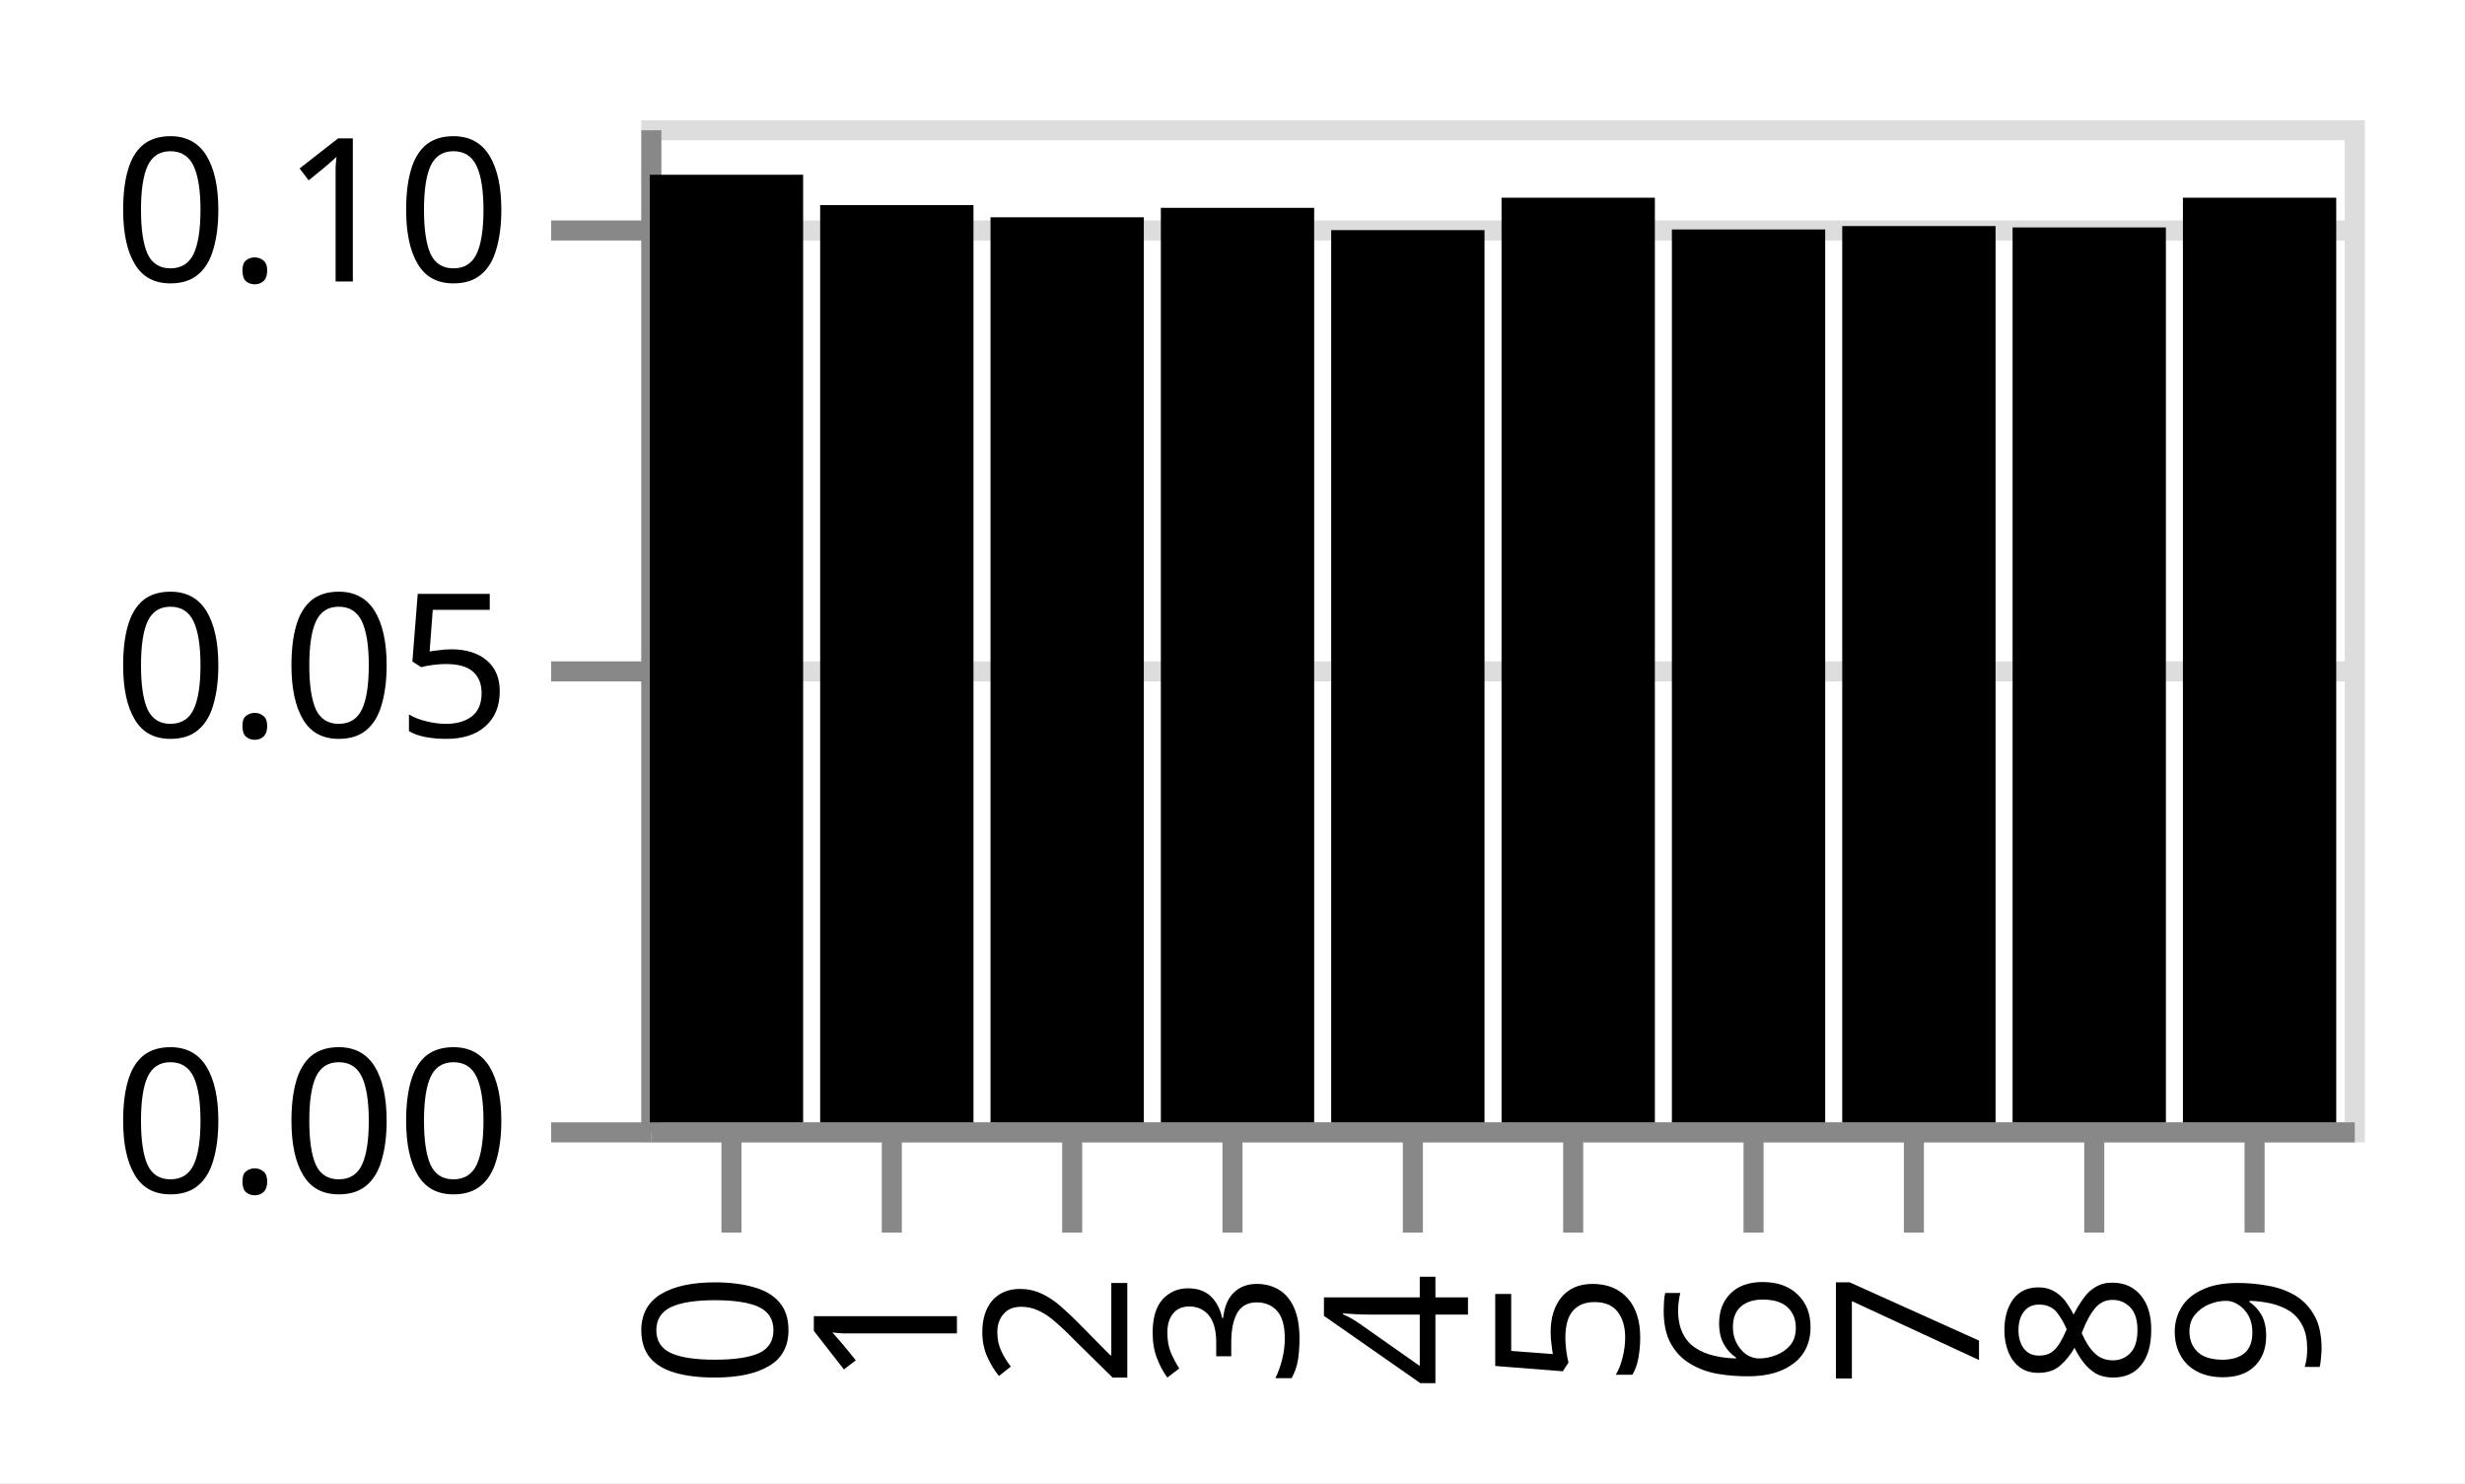
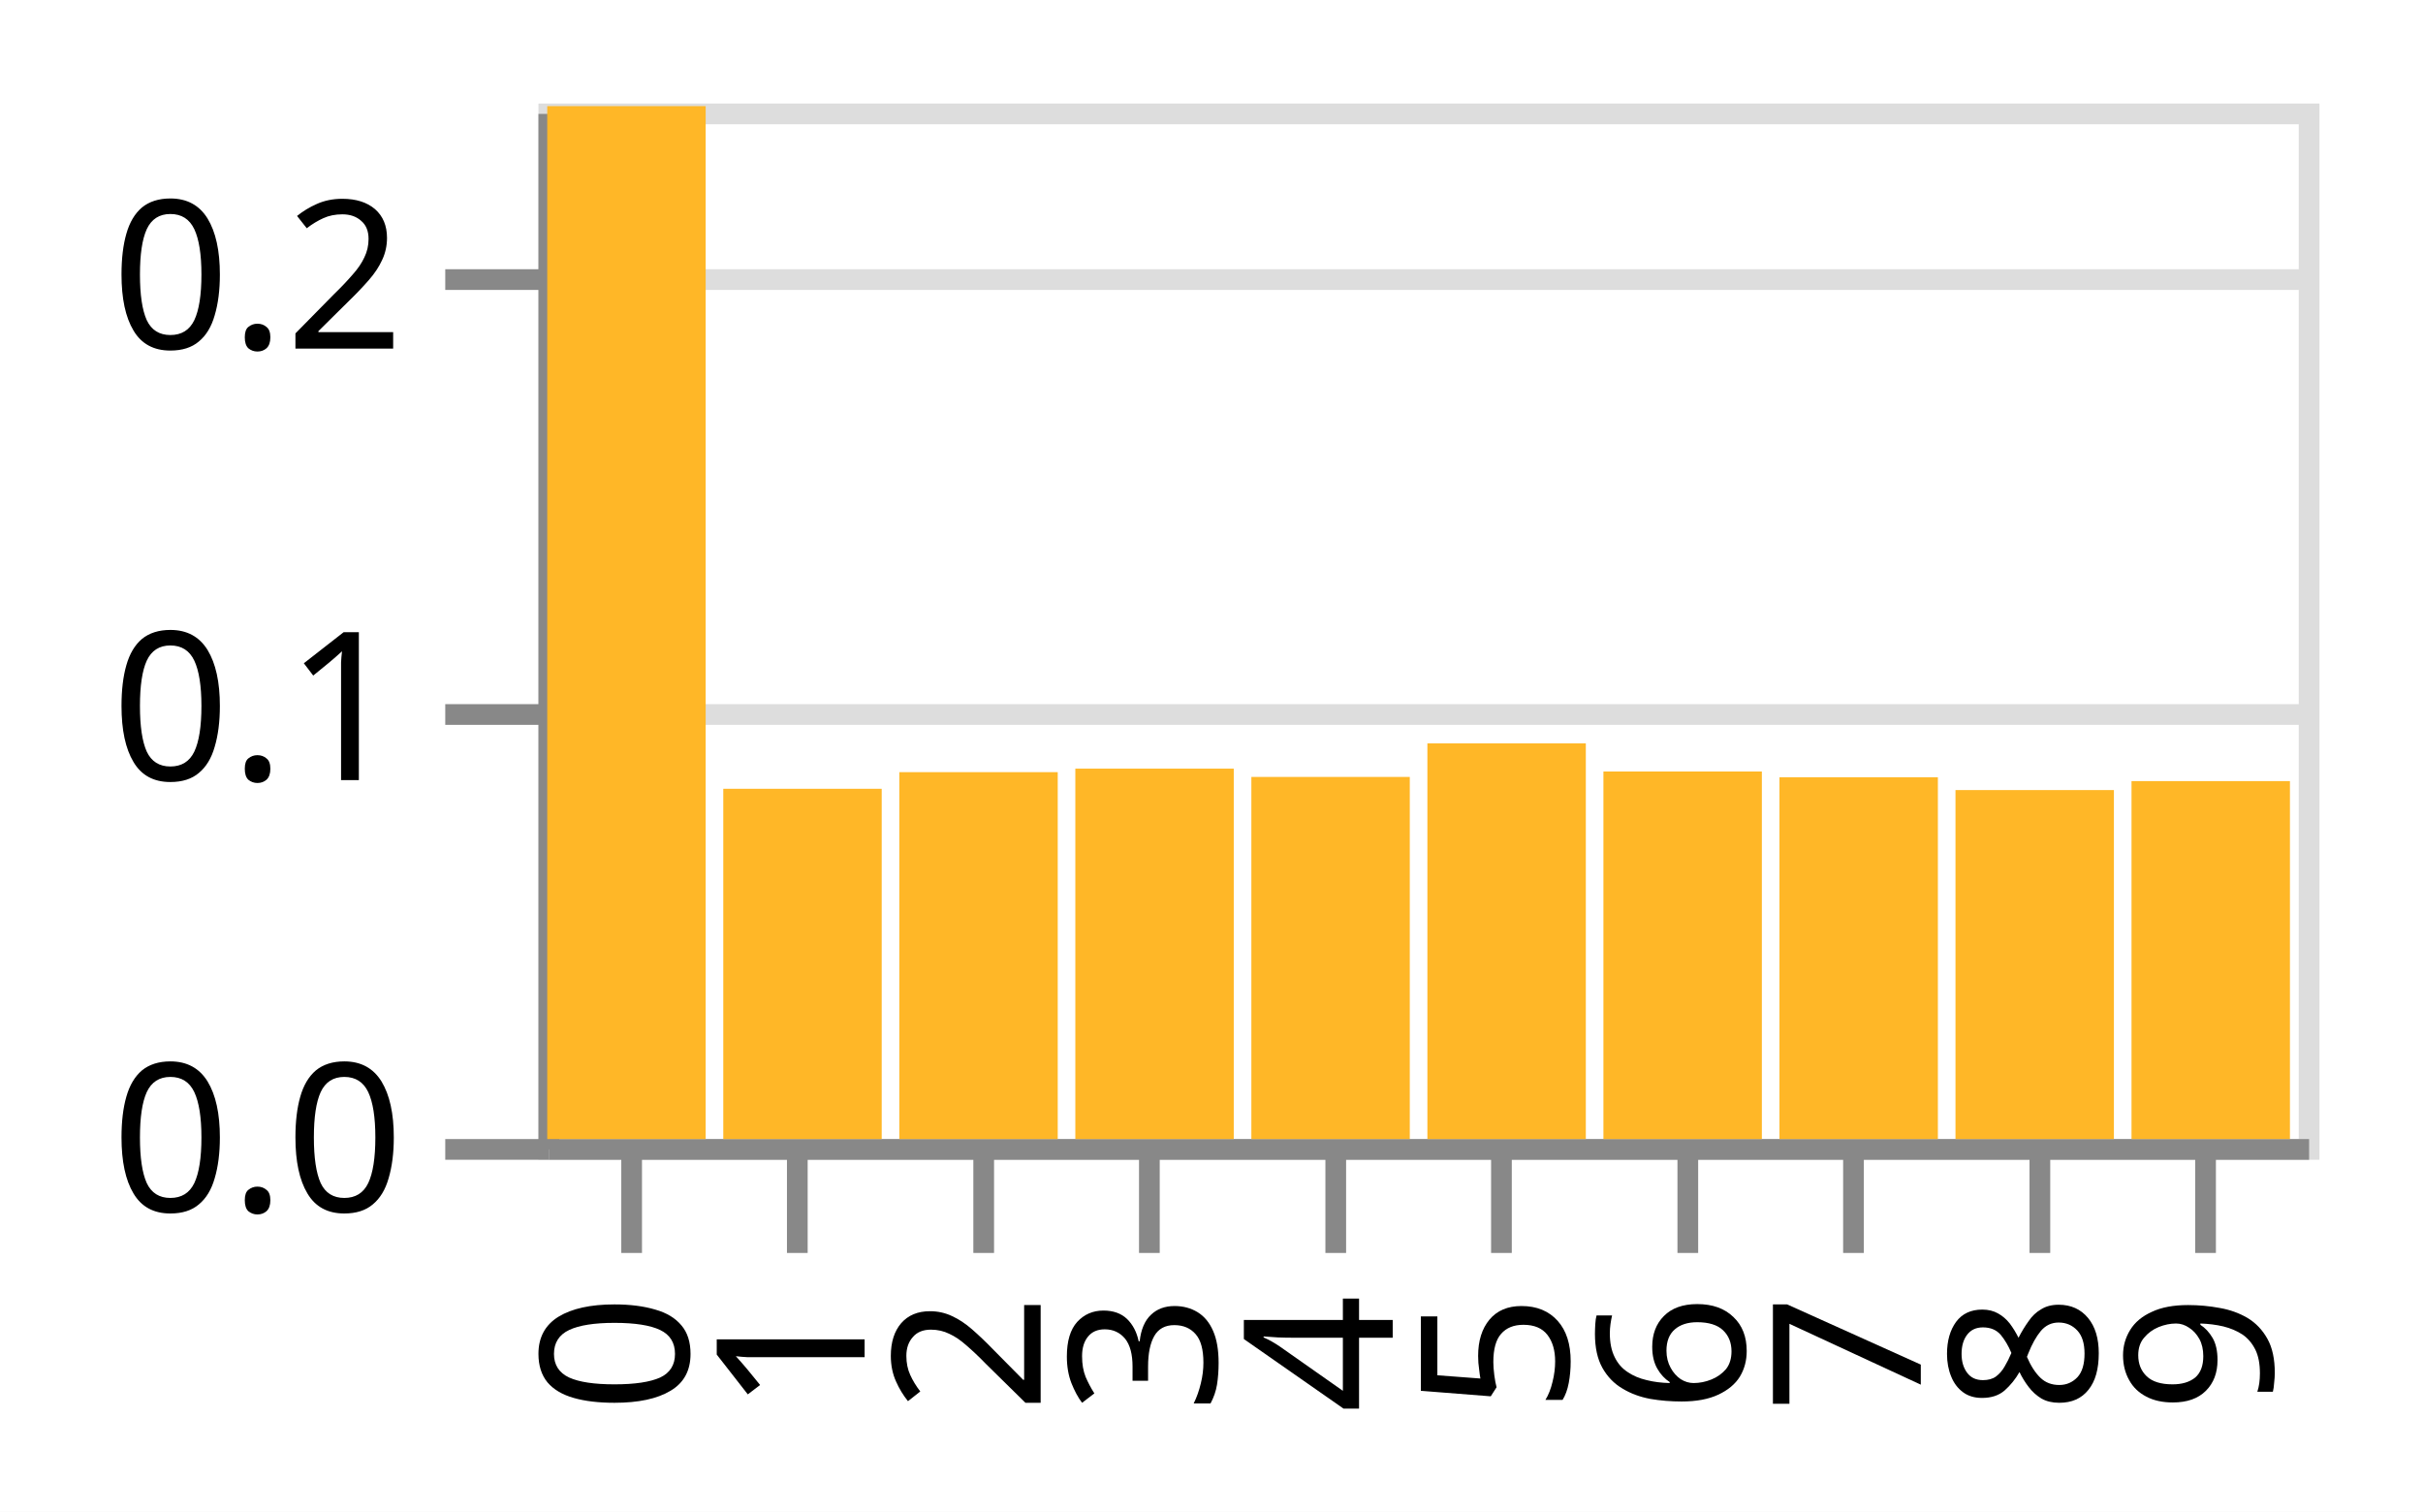
- <svg xmlns="http://www.w3.org/2000/svg" version="1.1" class="marks" width="123" height="74" viewBox="0 0 123 74">
-   <rect width="123" height="74" fill="white" />
-   <g fill="none" stroke-miterlimit="10" transform="translate(32,6)">
+ <svg xmlns="http://www.w3.org/2000/svg" version="1.1" class="marks" width="117" height="73" viewBox="0 0 117 73">
+   <rect width="117" height="73" fill="white" />
+   <g fill="none" stroke-miterlimit="10" transform="translate(26,5)">
    <g class="mark-group role-frame root" role="graphics-object" aria-roledescription="group mark container">
      <g transform="translate(0,0)">
        <path class="background" aria-hidden="true" d="M0.5,0.5h85v50h-85Z" stroke="#ddd" />
        <g>
          <g class="mark-group role-axis" aria-hidden="true">
            <g transform="translate(0.5,0.5)">
              <path class="background" aria-hidden="true" d="M0,0h0v0h0Z" pointer-events="none" />
              <g>
                <g class="mark-rule role-axis-grid" pointer-events="none">
                  <line transform="translate(0,50)" x2="85" y2="0" stroke="#ddd" stroke-width="1" opacity="1" />
-                   <line transform="translate(0,27)" x2="85" y2="0" stroke="#ddd" stroke-width="1" opacity="1" />
-                   <line transform="translate(0,5)" x2="85" y2="0" stroke="#ddd" stroke-width="1" opacity="1" />
+                   <line transform="translate(0,29)" x2="85" y2="0" stroke="#ddd" stroke-width="1" opacity="1" />
+                   <line transform="translate(0,8)" x2="85" y2="0" stroke="#ddd" stroke-width="1" opacity="1" />
                </g>
              </g>
              <path class="foreground" aria-hidden="true" d="" pointer-events="none" display="none" />
            </g>
          </g>
          <g class="mark-group role-axis" role="graphics-symbol" aria-roledescription="axis" aria-label="X-axis for a discrete scale with 10 values: 0, 1, 2, 3, 4, ending with 9">
            <g transform="translate(0.5,50.5)">
              <path class="background" aria-hidden="true" d="M0,0h0v0h0Z" pointer-events="none" />
              <g>
                <g class="mark-rule role-axis-tick" pointer-events="none">
                  <line transform="translate(4,0)" x2="0" y2="5" stroke="#888" stroke-width="1" opacity="1" />
                  <line transform="translate(12,0)" x2="0" y2="5" stroke="#888" stroke-width="1" opacity="1" />
                  <line transform="translate(21,0)" x2="0" y2="5" stroke="#888" stroke-width="1" opacity="1" />
                  <line transform="translate(29,0)" x2="0" y2="5" stroke="#888" stroke-width="1" opacity="1" />
                  <line transform="translate(38,0)" x2="0" y2="5" stroke="#888" stroke-width="1" opacity="1" />
                  <line transform="translate(46,0)" x2="0" y2="5" stroke="#888" stroke-width="1" opacity="1" />
                  <line transform="translate(55,0)" x2="0" y2="5" stroke="#888" stroke-width="1" opacity="1" />
                  <line transform="translate(63,0)" x2="0" y2="5" stroke="#888" stroke-width="1" opacity="1" />
                  <line transform="translate(72,0)" x2="0" y2="5" stroke="#888" stroke-width="1" opacity="1" />
                  <line transform="translate(80,0)" x2="0" y2="5" stroke="#888" stroke-width="1" opacity="1" />
                </g>
                <g class="mark-text role-axis-label" pointer-events="none">
                  <text text-anchor="end" transform="translate(3.75,7) rotate(270) translate(0,3)" font-family="sans-serif" font-size="10px" fill="#000" opacity="1">0</text>
                  <text text-anchor="end" transform="translate(12.25,7) rotate(270) translate(0,3)" font-family="sans-serif" font-size="10px" fill="#000" opacity="1">1</text>
                  <text text-anchor="end" transform="translate(20.75,7) rotate(270) translate(0,3)" font-family="sans-serif" font-size="10px" fill="#000" opacity="1">2</text>
                  <text text-anchor="end" transform="translate(29.25,7) rotate(270) translate(0,3)" font-family="sans-serif" font-size="10px" fill="#000" opacity="1">3</text>
                  <text text-anchor="end" transform="translate(37.75,7) rotate(270) translate(0,3)" font-family="sans-serif" font-size="10px" fill="#000" opacity="1">4</text>
                  <text text-anchor="end" transform="translate(46.25,7) rotate(270) translate(0,3)" font-family="sans-serif" font-size="10px" fill="#000" opacity="1">5</text>
                  <text text-anchor="end" transform="translate(54.75,7) rotate(270) translate(0,3)" font-family="sans-serif" font-size="10px" fill="#000" opacity="1">6</text>
                  <text text-anchor="end" transform="translate(63.25,7) rotate(270) translate(0,3)" font-family="sans-serif" font-size="10px" fill="#000" opacity="1">7</text>
                  <text text-anchor="end" transform="translate(71.75,7) rotate(270) translate(0,3)" font-family="sans-serif" font-size="10px" fill="#000" opacity="1">8</text>
                  <text text-anchor="end" transform="translate(80.25,7) rotate(270) translate(0,3)" font-family="sans-serif" font-size="10px" fill="#000" opacity="1">9</text>
                </g>
                <g class="mark-rule role-axis-domain" pointer-events="none">
                  <line transform="translate(0,0)" x2="85" y2="0" stroke="#888" stroke-width="1" opacity="1" />
                </g>
              </g>
              <path class="foreground" aria-hidden="true" d="" pointer-events="none" display="none" />
            </g>
          </g>
-           <g class="mark-group role-axis" role="graphics-symbol" aria-roledescription="axis" aria-label="Y-axis for a linear scale with values from 0.00 to 0.11">
+           <g class="mark-group role-axis" role="graphics-symbol" aria-roledescription="axis" aria-label="Y-axis for a linear scale with values from 0.00 to 0.24">
            <g transform="translate(0.5,0.5)">
              <path class="background" aria-hidden="true" d="M0,0h0v0h0Z" pointer-events="none" />
              <g>
                <g class="mark-rule role-axis-tick" pointer-events="none">
                  <line transform="translate(0,50)" x2="-5" y2="0" stroke="#888" stroke-width="1" opacity="1" />
-                   <line transform="translate(0,27)" x2="-5" y2="0" stroke="#888" stroke-width="1" opacity="1" />
-                   <line transform="translate(0,5)" x2="-5" y2="0" stroke="#888" stroke-width="1" opacity="1" />
+                   <line transform="translate(0,29)" x2="-5" y2="0" stroke="#888" stroke-width="1" opacity="1" />
+                   <line transform="translate(0,8)" x2="-5" y2="0" stroke="#888" stroke-width="1" opacity="1" />
                </g>
                <g class="mark-text role-axis-label" pointer-events="none">
-                   <text text-anchor="end" transform="translate(-7,53)" font-family="sans-serif" font-size="10px" fill="#000" opacity="1">0.00</text>
-                   <text text-anchor="end" transform="translate(-7,30.27273)" font-family="sans-serif" font-size="10px" fill="#000" opacity="1">0.05</text>
-                   <text text-anchor="end" transform="translate(-7,7.545455)" font-family="sans-serif" font-size="10px" fill="#000" opacity="1">0.10</text>
+                   <text text-anchor="end" transform="translate(-7,53)" font-family="sans-serif" font-size="10px" fill="#000" opacity="1">0.0</text>
+                   <text text-anchor="end" transform="translate(-7,32.16667)" font-family="sans-serif" font-size="10px" fill="#000" opacity="1">0.1</text>
+                   <text text-anchor="end" transform="translate(-7,11.33333)" font-family="sans-serif" font-size="10px" fill="#000" opacity="1">0.2</text>
                </g>
                <g class="mark-rule role-axis-domain" pointer-events="none">
                  <line transform="translate(0,50)" x2="0" y2="-50" stroke="#888" stroke-width="1" opacity="1" />
                </g>
              </g>
              <path class="foreground" aria-hidden="true" d="" pointer-events="none" display="none" />
            </g>
          </g>
          <g class="mark-rect role-mark marks" role="graphics-object" aria-roledescription="rect mark container">
-             <path aria-label="digit: 0; frequency: 0.104018386714" role="graphics-symbol" aria-roledescription="bar" d="M0.425,2.719h7.65v47.281h-7.65Z" fill="black" opacity="1" />
-             <path aria-label="digit: 1; frequency: 0.100682087782" role="graphics-symbol" aria-roledescription="bar" d="M8.925,4.235h7.65v45.765h-7.65Z" fill="black" opacity="1" />
-             <path aria-label="digit: 2; frequency: 0.0993475682088" role="graphics-symbol" aria-roledescription="bar" d="M17.425,4.842h7.65v45.158h-7.65Z" fill="black" opacity="1" />
-             <path aria-label="digit: 3; frequency: 0.100385527877" role="graphics-symbol" aria-roledescription="bar" d="M25.925,4.37h7.65v45.63h-7.65Z" fill="black" opacity="1" />
-             <path aria-label="digit: 4; frequency: 0.0979389086595" role="graphics-symbol" aria-roledescription="bar" d="M34.425,5.482h7.65v44.518h-7.65Z" fill="black" opacity="1" />
-             <path aria-label="digit: 5; frequency: 0.101497627521" role="graphics-symbol" aria-roledescription="bar" d="M42.925,3.865h7.65v46.135h-7.65Z" fill="black" opacity="1" />
-             <path aria-label="digit: 6; frequency: 0.0980130486358" role="graphics-symbol" aria-roledescription="bar" d="M51.425,5.449h7.65v44.551h-7.65Z" fill="black" opacity="1" />
-             <path aria-label="digit: 7; frequency: 0.0983837485172" role="graphics-symbol" aria-roledescription="bar" d="M59.925,5.28h7.65v44.72h-7.65Z" fill="black" opacity="1" />
-             <path aria-label="digit: 8; frequency: 0.0982354685647" role="graphics-symbol" aria-roledescription="bar" d="M68.425,5.348h7.65v44.652h-7.65Z" fill="black" opacity="1" />
-             <path aria-label="digit: 9; frequency: 0.101497627521" role="graphics-symbol" aria-roledescription="bar" d="M76.925,3.865h7.65v46.135h-7.65Z" fill="black" opacity="1" />
+             <path aria-label="digit: 0; frequency: 0.239397983393" role="graphics-symbol" aria-roledescription="bar" d="M0.425,0.125h7.65v49.875h-7.65Z" fill="#ffb727" opacity="1" />
+             <path aria-label="digit: 1; frequency: 0.0811832740214" role="graphics-symbol" aria-roledescription="bar" d="M8.925,33.087h7.65v16.913h-7.65Z" fill="#ffb727" opacity="1" />
+             <path aria-label="digit: 2; frequency: 0.0850385527877" role="graphics-symbol" aria-roledescription="bar" d="M17.425,32.284h7.65v17.716h-7.65Z" fill="#ffb727" opacity="1" />
+             <path aria-label="digit: 3; frequency: 0.0858540925267" role="graphics-symbol" aria-roledescription="bar" d="M25.925,32.114h7.65v17.886h-7.65Z" fill="#ffb727" opacity="1" />
+             <path aria-label="digit: 4; frequency: 0.0839264531435" role="graphics-symbol" aria-roledescription="bar" d="M34.425,32.515h7.65v17.485h-7.65Z" fill="#ffb727" opacity="1" />
+             <path aria-label="digit: 5; frequency: 0.0917111506524" role="graphics-symbol" aria-roledescription="bar" d="M42.925,30.894h7.65v19.106h-7.65Z" fill="#ffb727" opacity="1" />
+             <path aria-label="digit: 6; frequency: 0.0851868327402" role="graphics-symbol" aria-roledescription="bar" d="M51.425,32.253h7.65v17.747h-7.65Z" fill="#ffb727" opacity="1" />
+             <path aria-label="digit: 7; frequency: 0.0838523131673" role="graphics-symbol" aria-roledescription="bar" d="M59.925,32.531h7.65v17.469h-7.65Z" fill="#ffb727" opacity="1" />
+             <path aria-label="digit: 8; frequency: 0.0808867141163" role="graphics-symbol" aria-roledescription="bar" d="M68.425,33.149h7.65v16.851h-7.65Z" fill="#ffb727" opacity="1" />
+             <path aria-label="digit: 9; frequency: 0.082962633452" role="graphics-symbol" aria-roledescription="bar" d="M76.925,32.716h7.65v17.284h-7.65Z" fill="#ffb727" opacity="1" />
          </g>
        </g>
        <path class="foreground" aria-hidden="true" d="" display="none" />
      </g>
    </g>
  </g>
</svg>
